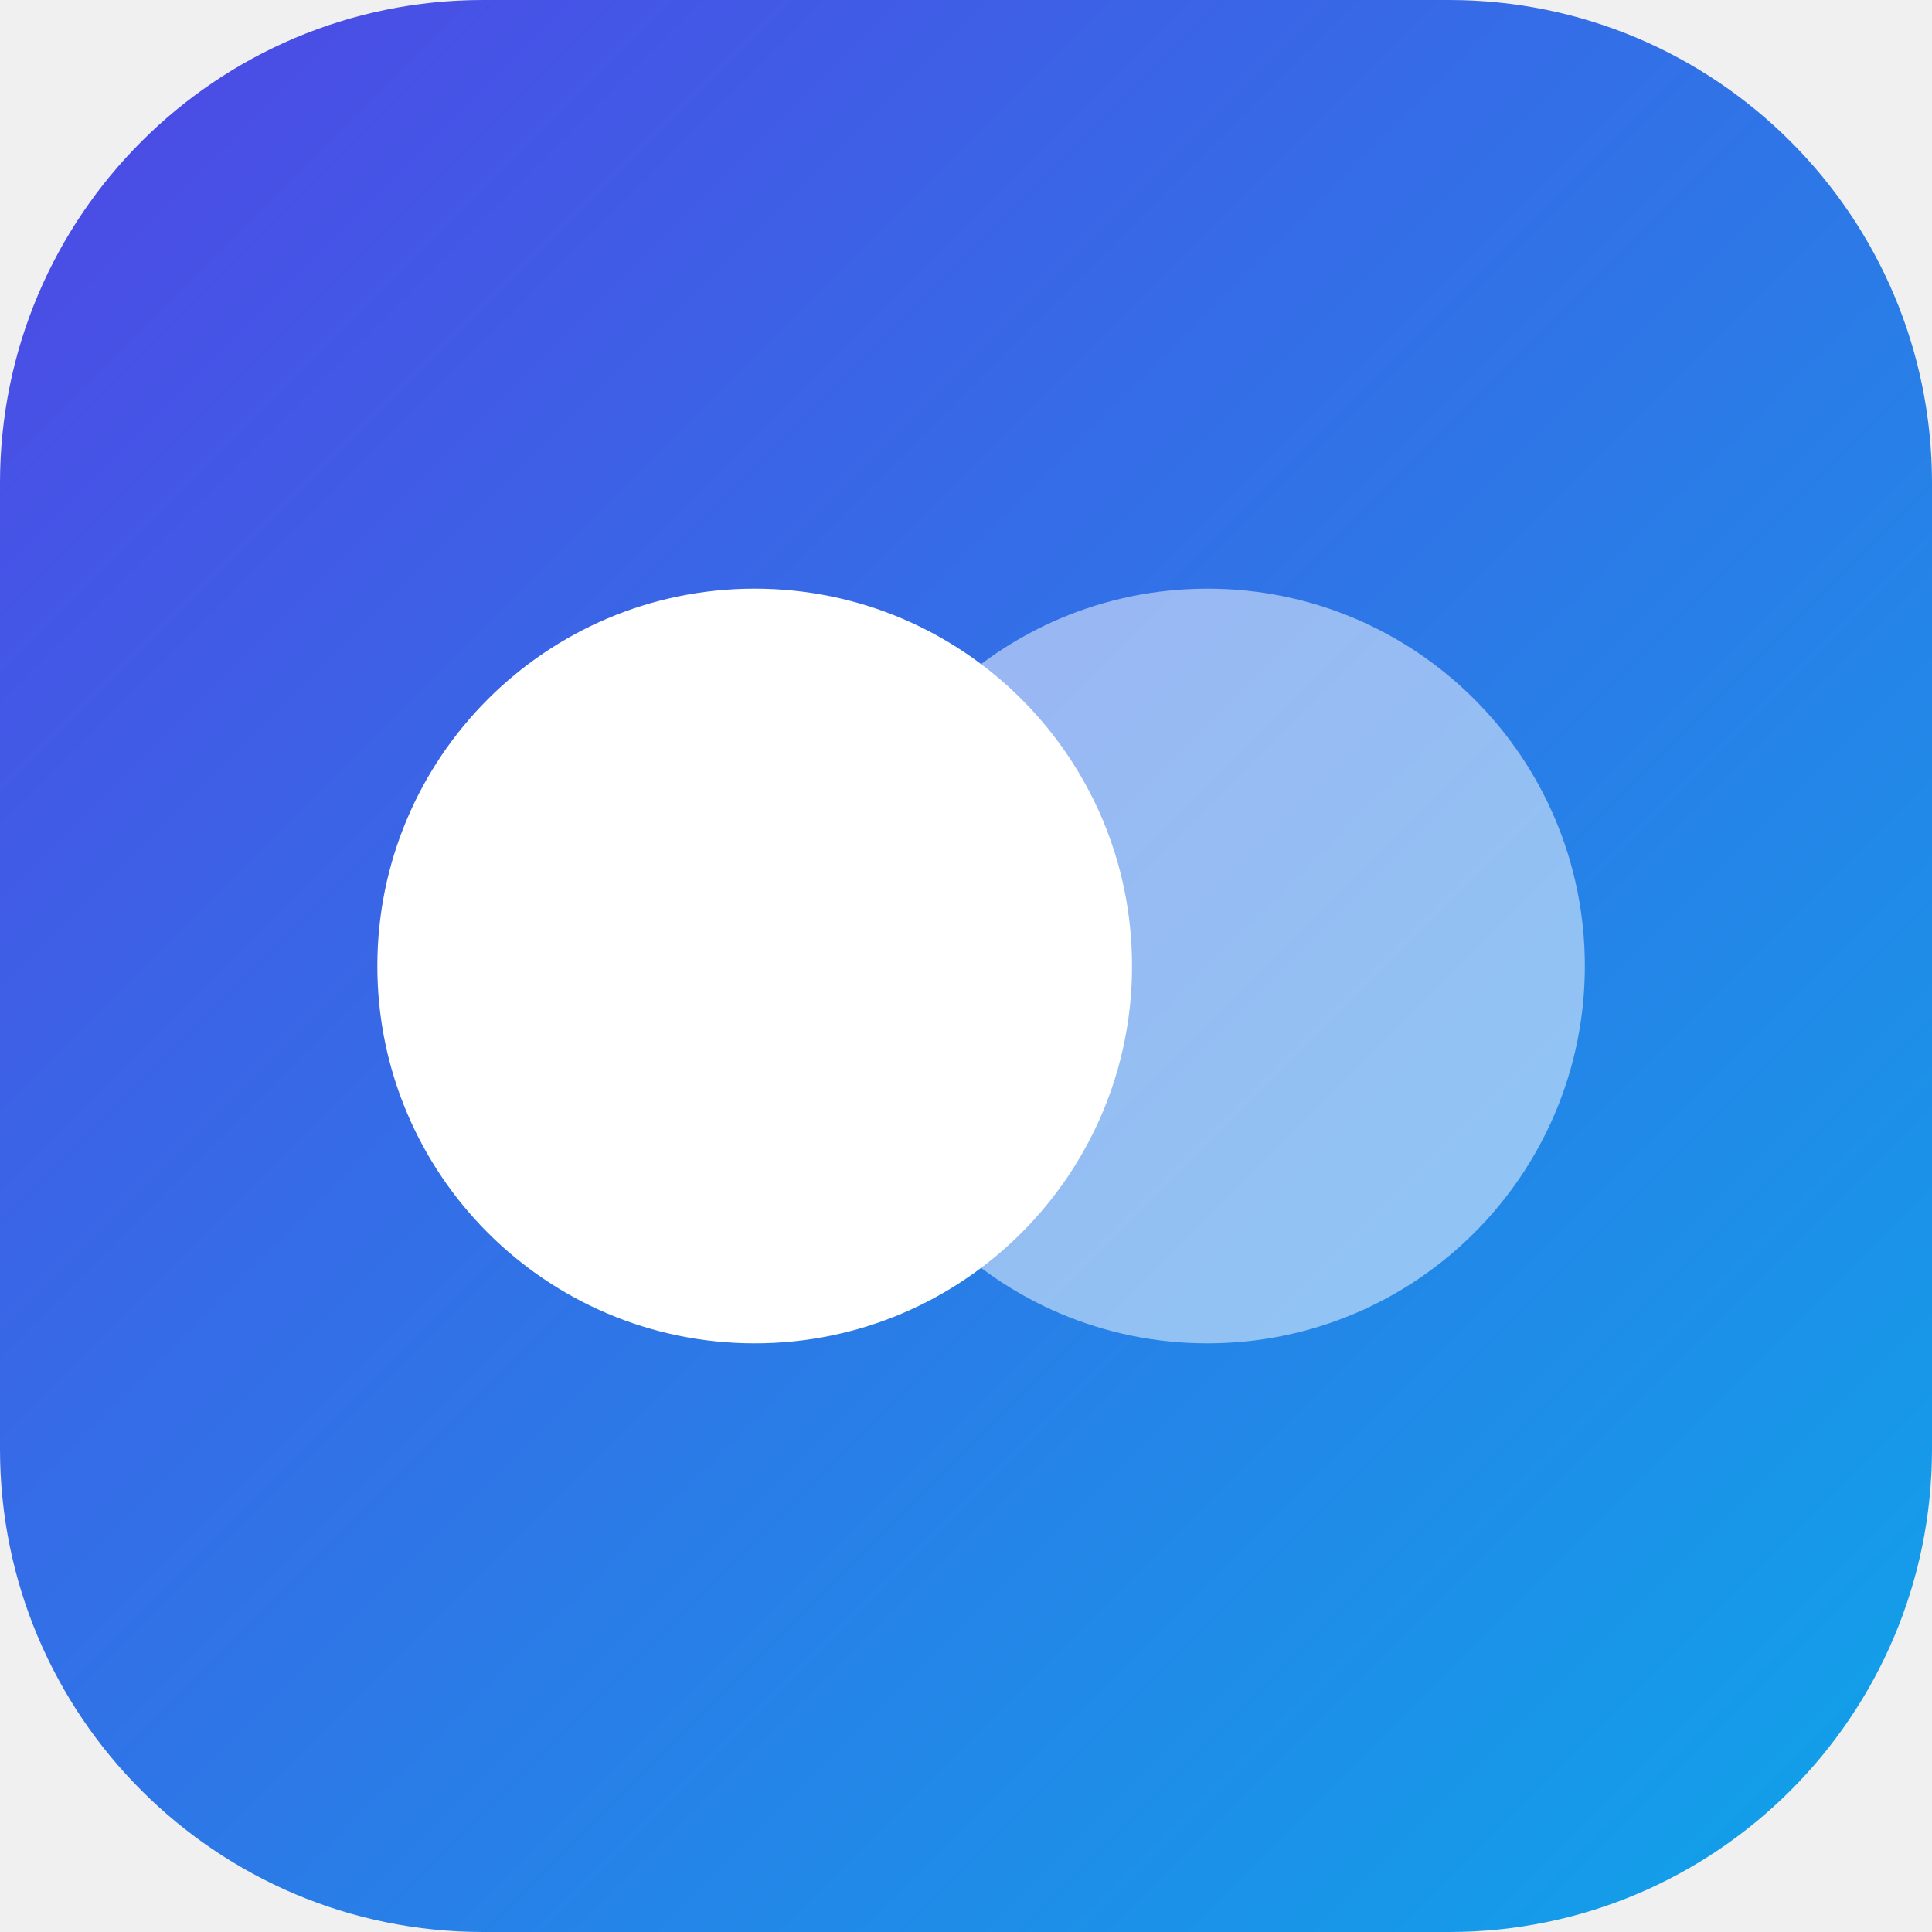
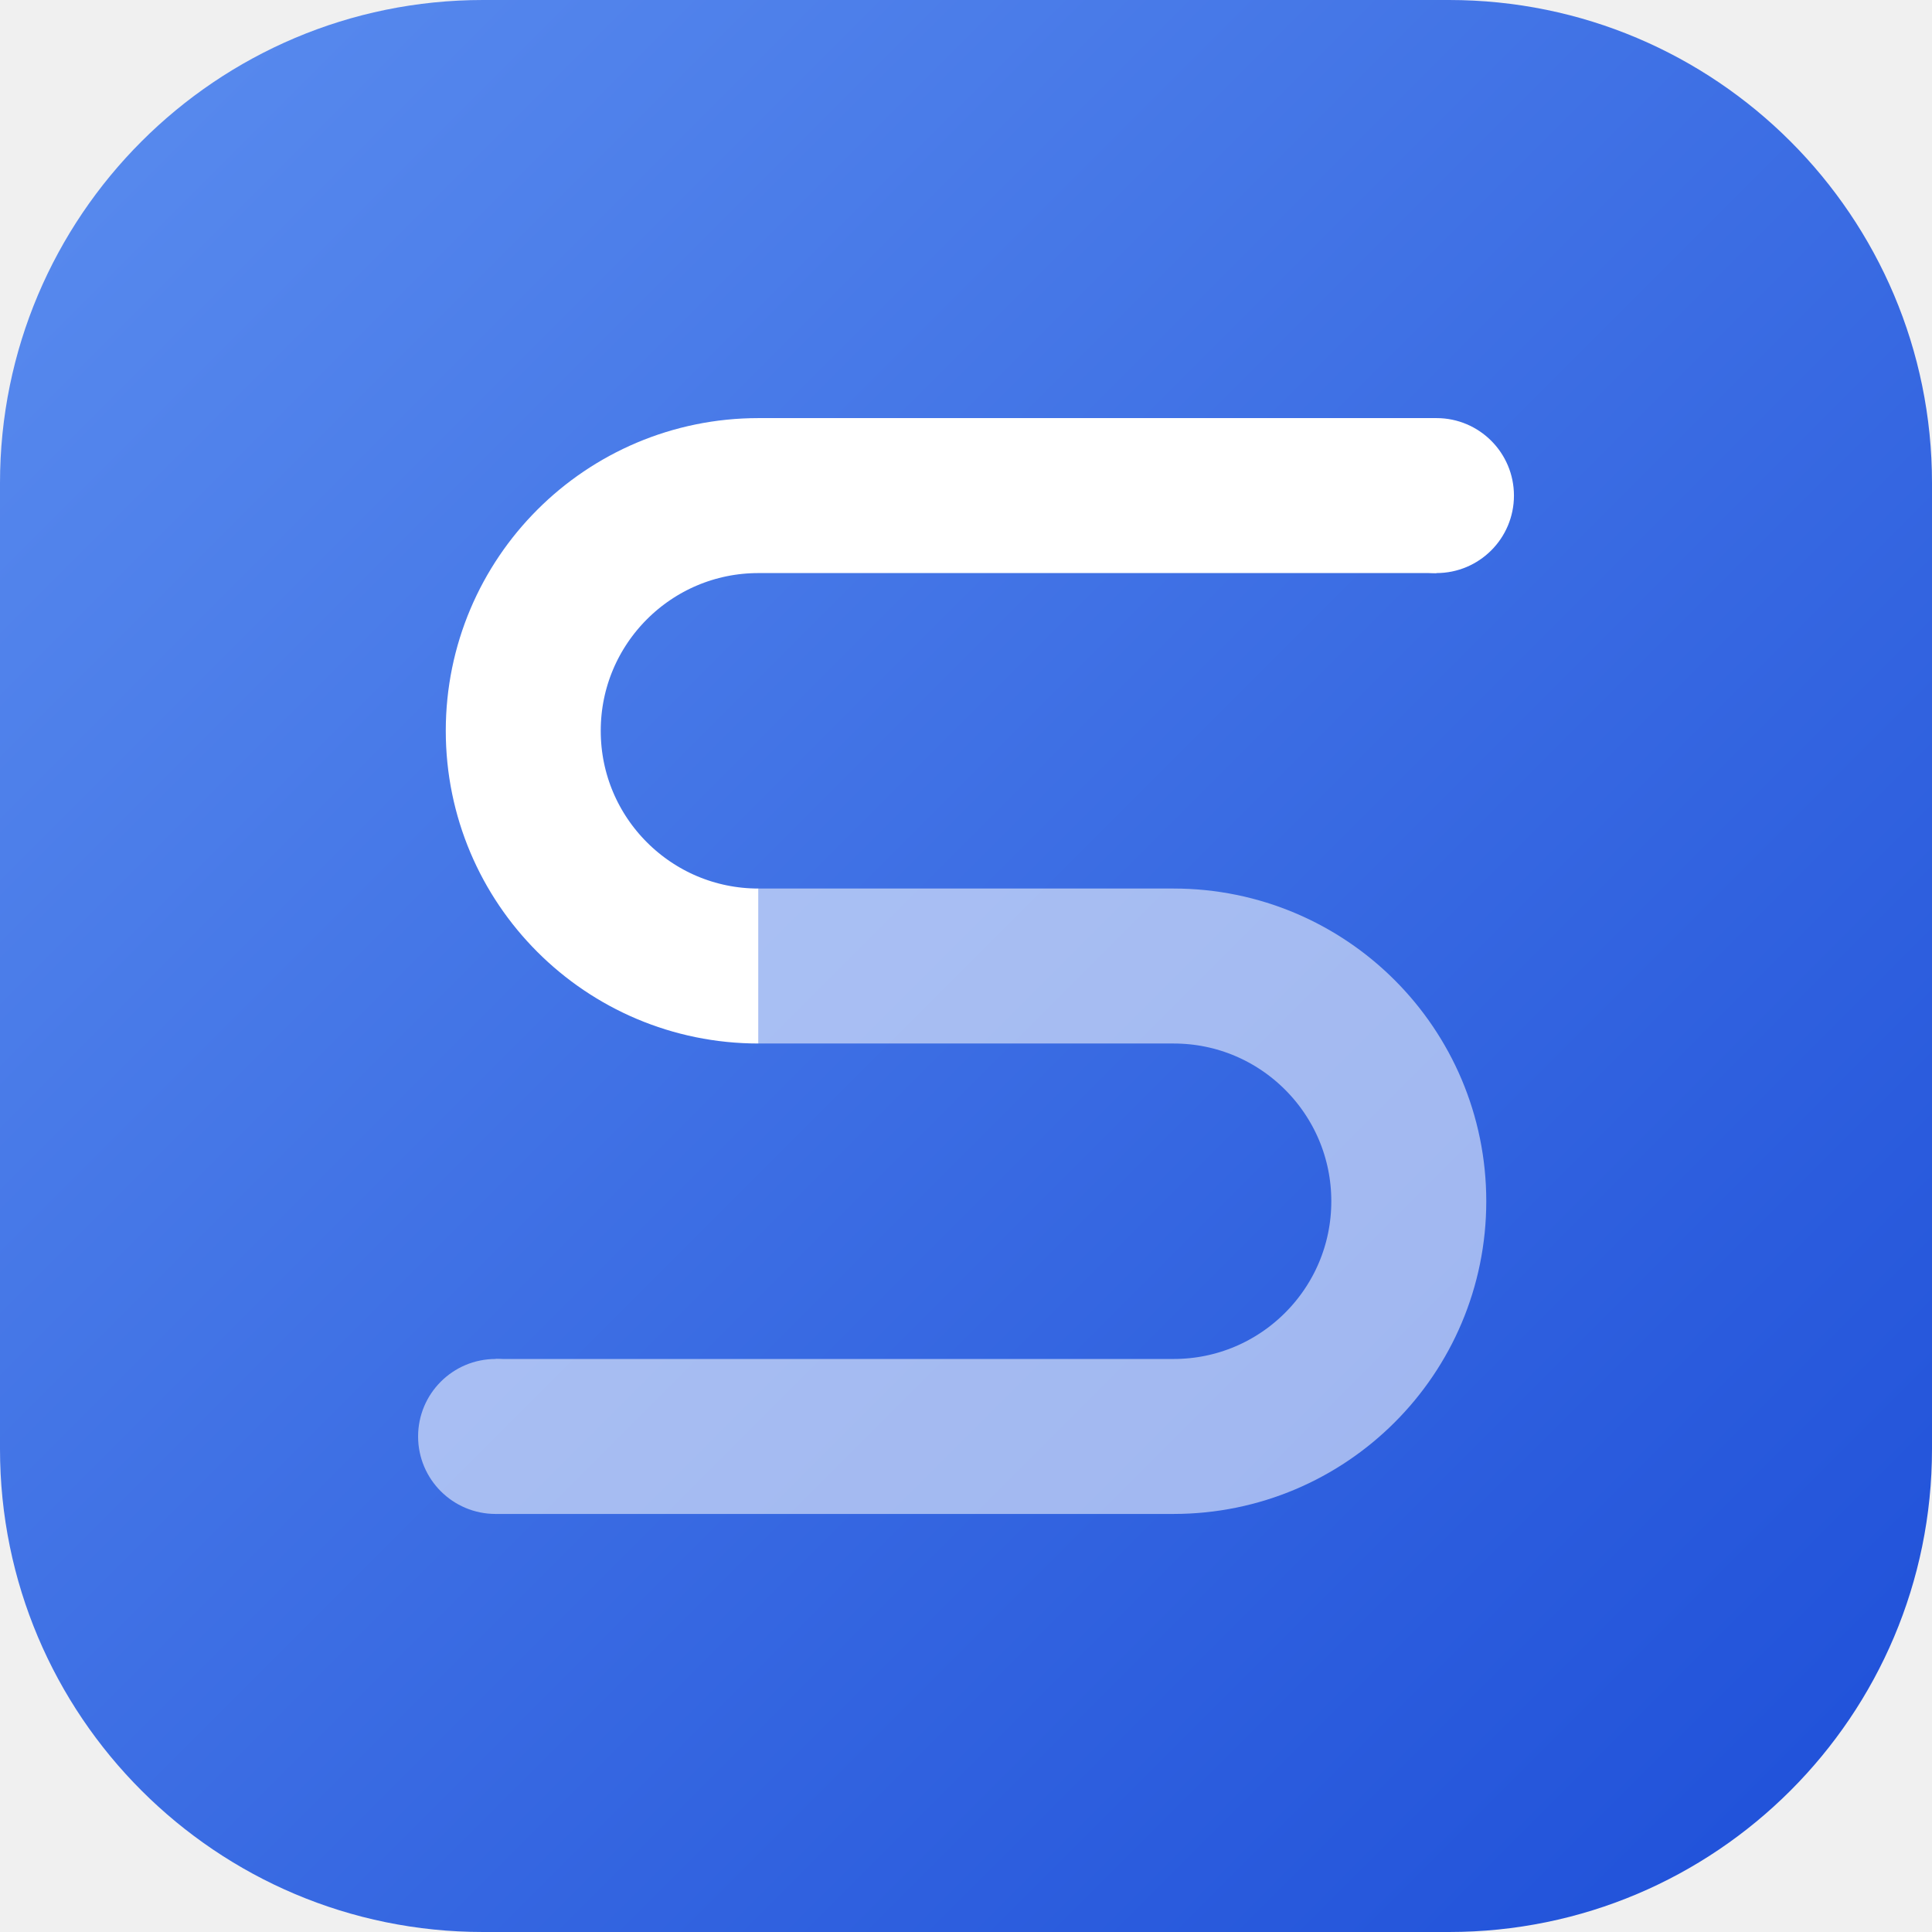
- <svg xmlns="http://www.w3.org/2000/svg" viewBox="0 0 128 128" width="128" height="128">
+ <svg xmlns="http://www.w3.org/2000/svg" viewBox="0 0 32 32" width="128" height="128">
  <defs>
    <linearGradient id="g" x1="0" y1="0" x2="1" y2="1">
-       <stop offset="0" stop-color="#4F46E5" />
-       <stop offset="1" stop-color="#0EA5E9" />
+       <stop offset="0" stop-color="#5B8DEF" />
+       <stop offset="1" stop-color="#1D4ED8" />
    </linearGradient>
  </defs>
-   <rect width="128" height="128" rx="32" fill="url(#g)" />
-   <circle cx="80" cy="64" r="25" fill="#FFFFFF" fill-opacity=".5" />
-   <circle cx="50" cy="64" r="25" fill="#FFFFFF" />
+   <rect width="32" height="32" rx="8" fill="url(#g)" />
+   <g transform="translate(5 5) scale(.9167)" color="#fff">
+     <path d="M20.5 3.5H8.25a4.25 4.25 0 0 0 0 8.5" fill="none" stroke="currentColor" stroke-width="2.8" />
+     <circle cx="20.5" cy="3.5" r="1.4" fill="currentColor" />
+     <g opacity=".55">
+       <path d="M8.25 12h7.5a4.25 4.25 0 0 1 0 8.5H3.5" fill="none" stroke="currentColor" stroke-width="2.8" />
+       <circle cx="3.5" cy="20.5" r="1.4" fill="currentColor" />
+     </g>
+   </g>
</svg>
